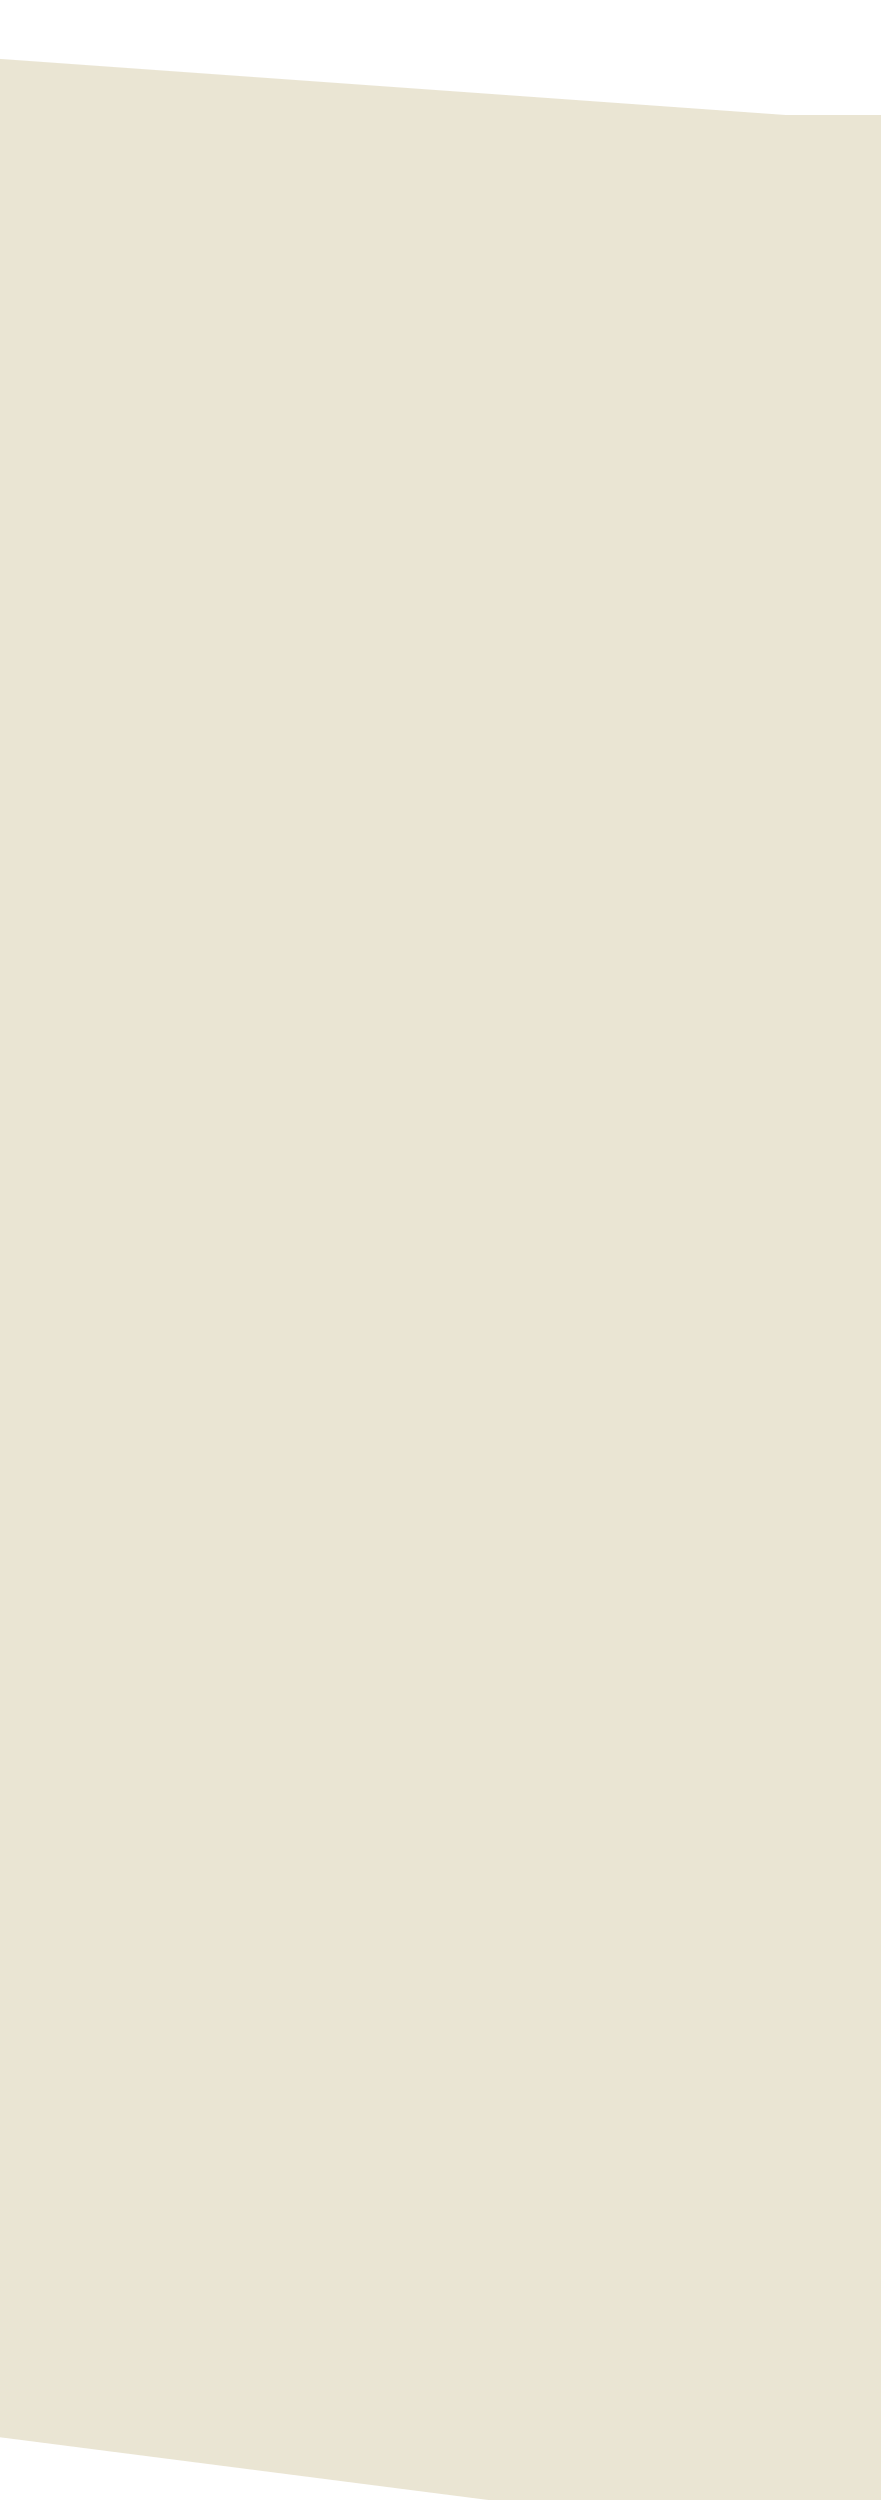
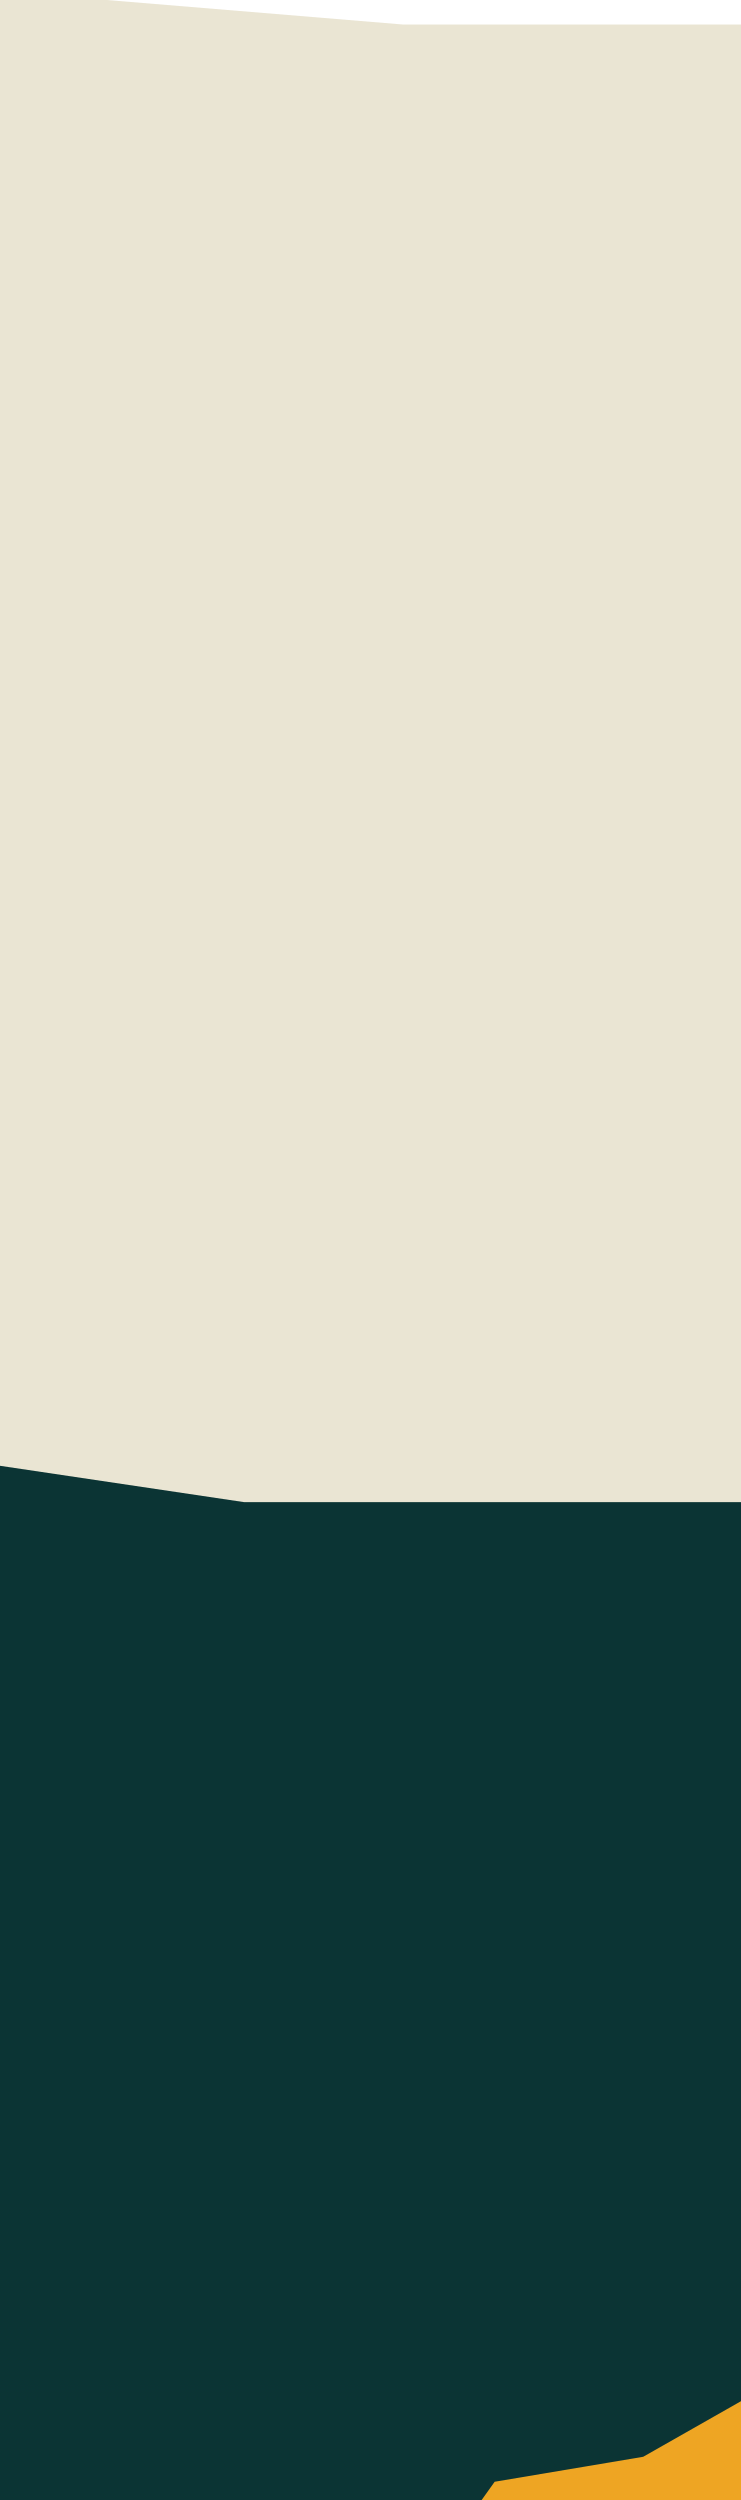
- <svg xmlns="http://www.w3.org/2000/svg" width="393" height="1116" viewBox="0 0 393 1116" fill="none">
-   <path d="M-559 81.399L-368.425 0L350.562 51.337H784.081L953 0V967.539L864.8 1094.26L658.475 1116H217.869L-347.162 1043.39L-559 967.539V81.399Z" fill="#EAE5D3" />
+ <svg xmlns="http://www.w3.org/2000/svg" width="618" height="2087" viewBox="0 0 618 2087" fill="none">
+   <rect x="-573" y="1090" width="1512" height="997" fill="#0B3434" />
+   <path d="M-573 55.309L-382.425 -39L336.562 20.479H770.081L939 -39V1081.99L850.8 1228.82L644.475 1254H203.869L-361.162 1169.87L-573 1081.99V55.309Z" fill="#EAE5D3" />
+   <path d="M341.72 2171.73L370.07 2285.4L455.978 2279.51L444.241 2360.32L494.562 2388.15L780.696 2355.38L813.754 2164.88L763.619 2161.68L717.732 2011.67L626.603 1999.95L536.934 2050.92L412.934 2071.77L341.72 2171.73Z" fill="#EEA523" />
</svg>
